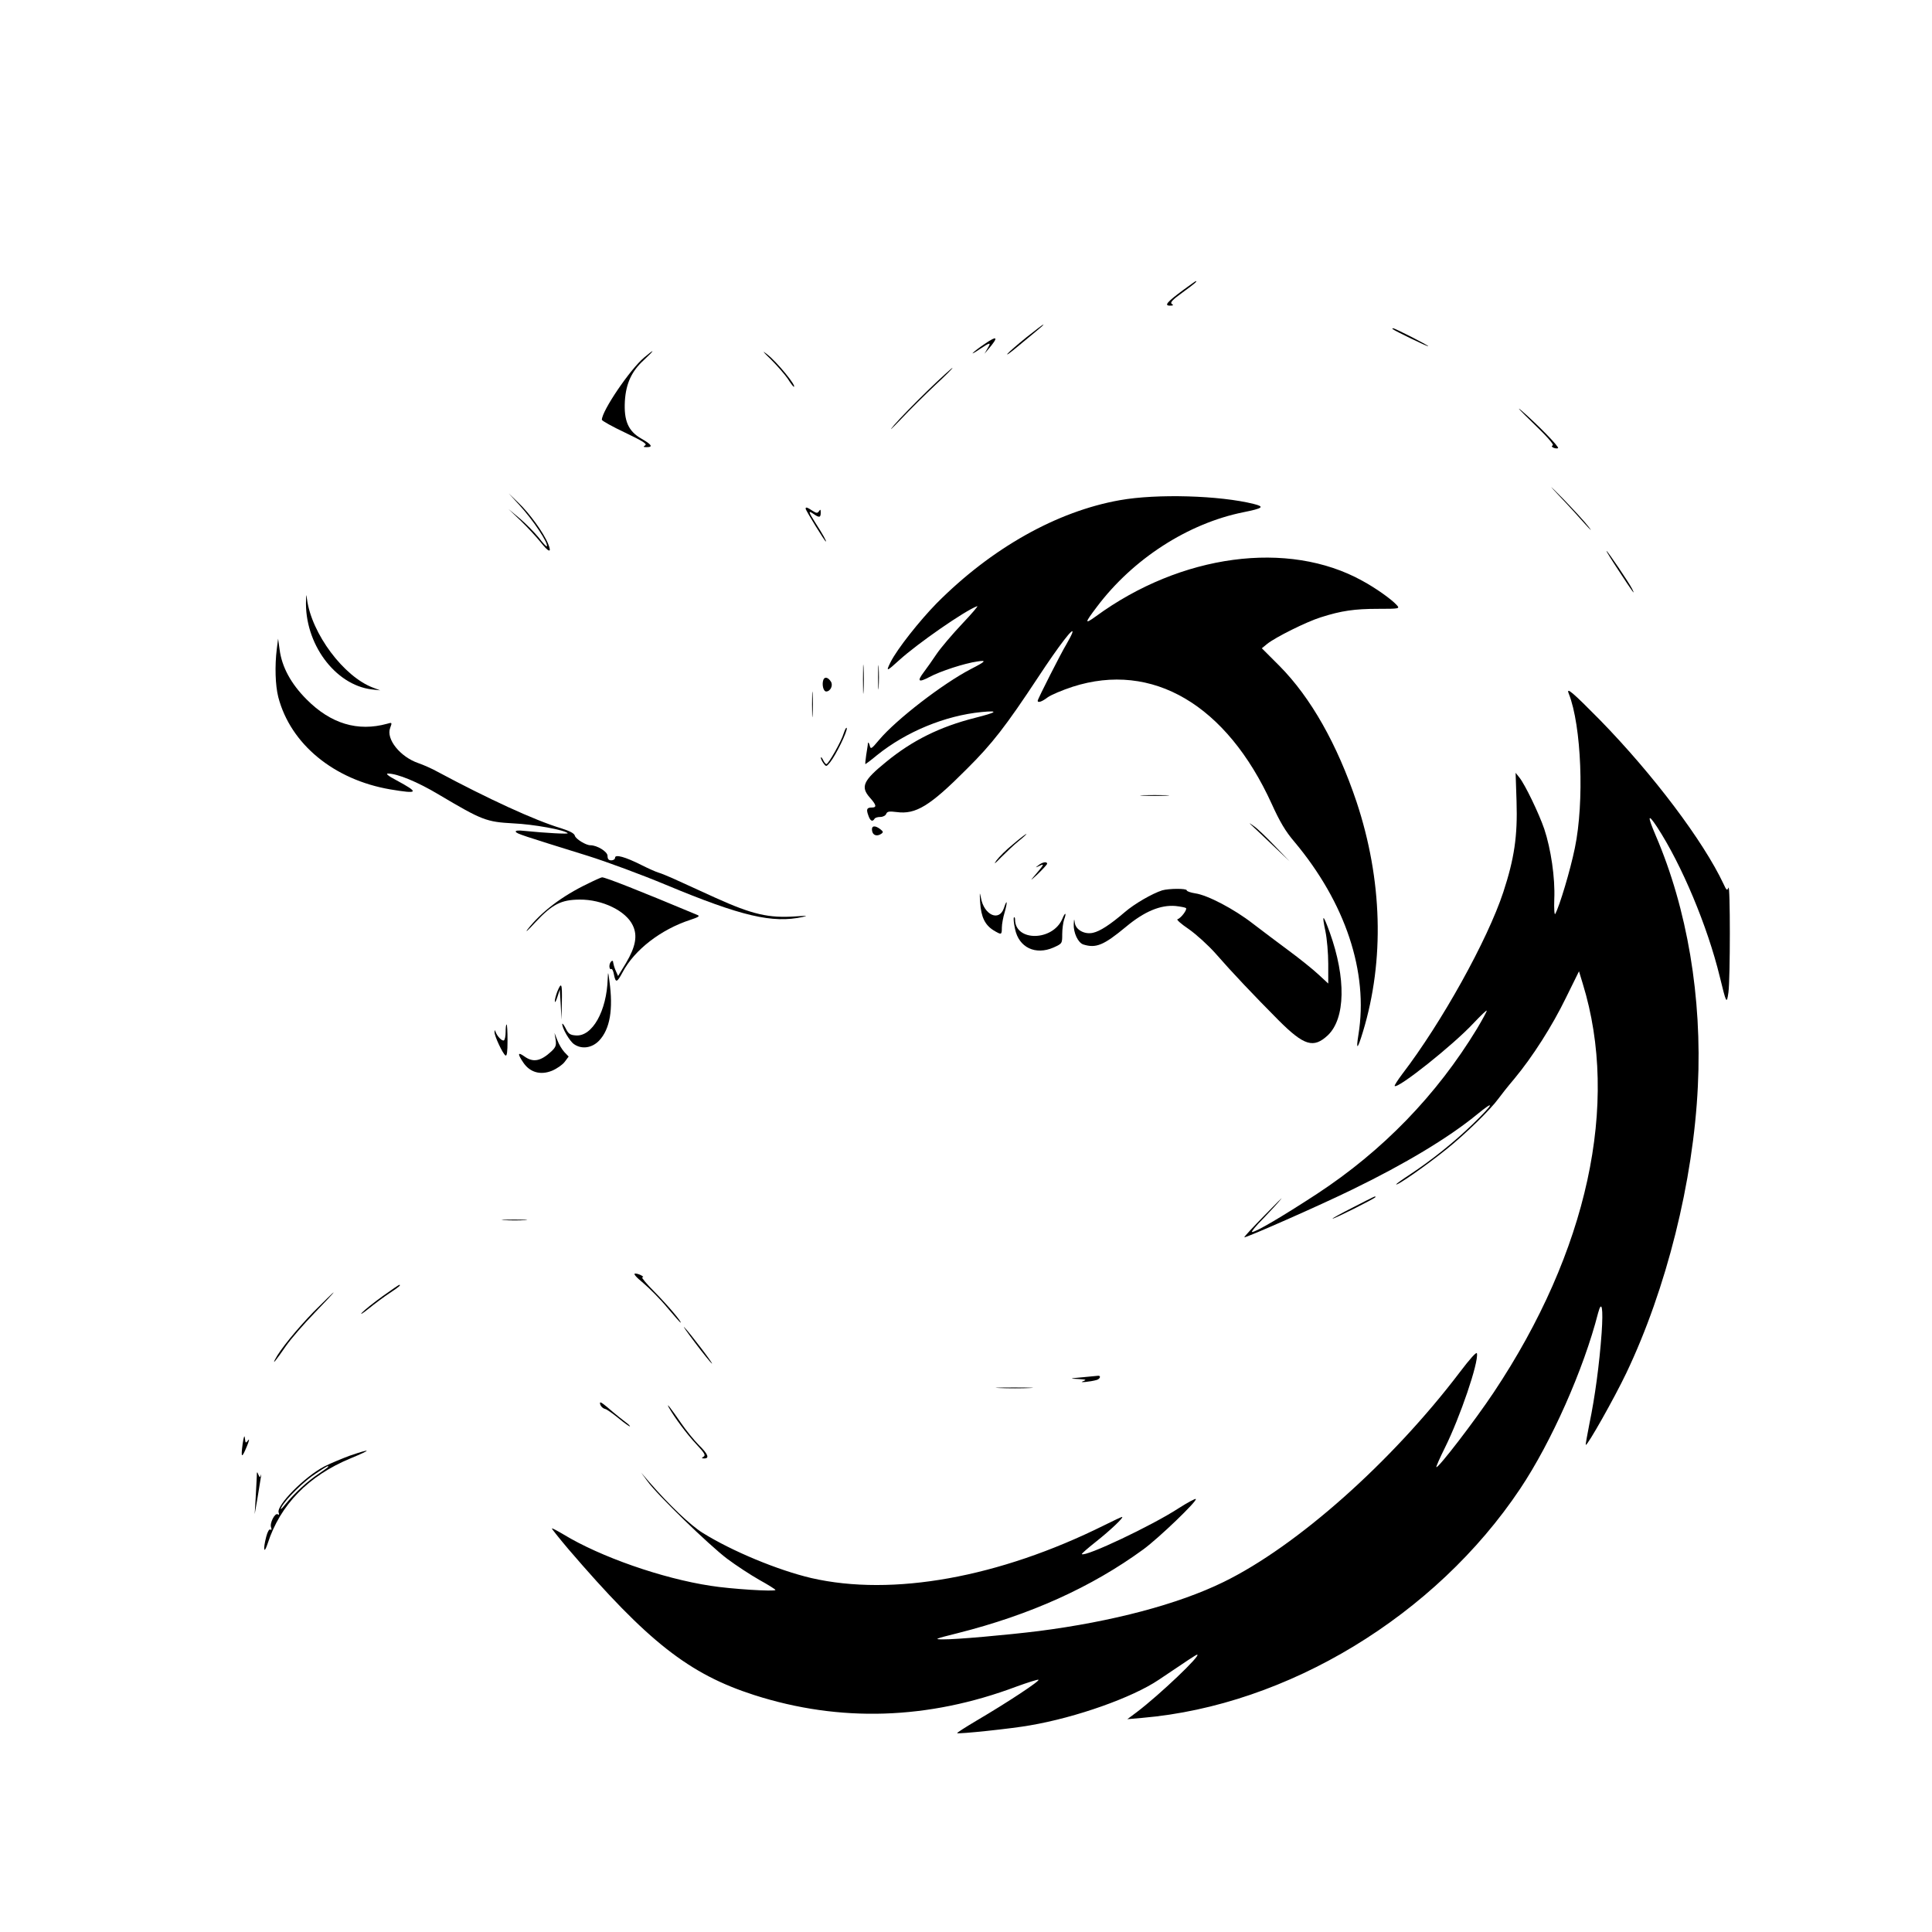
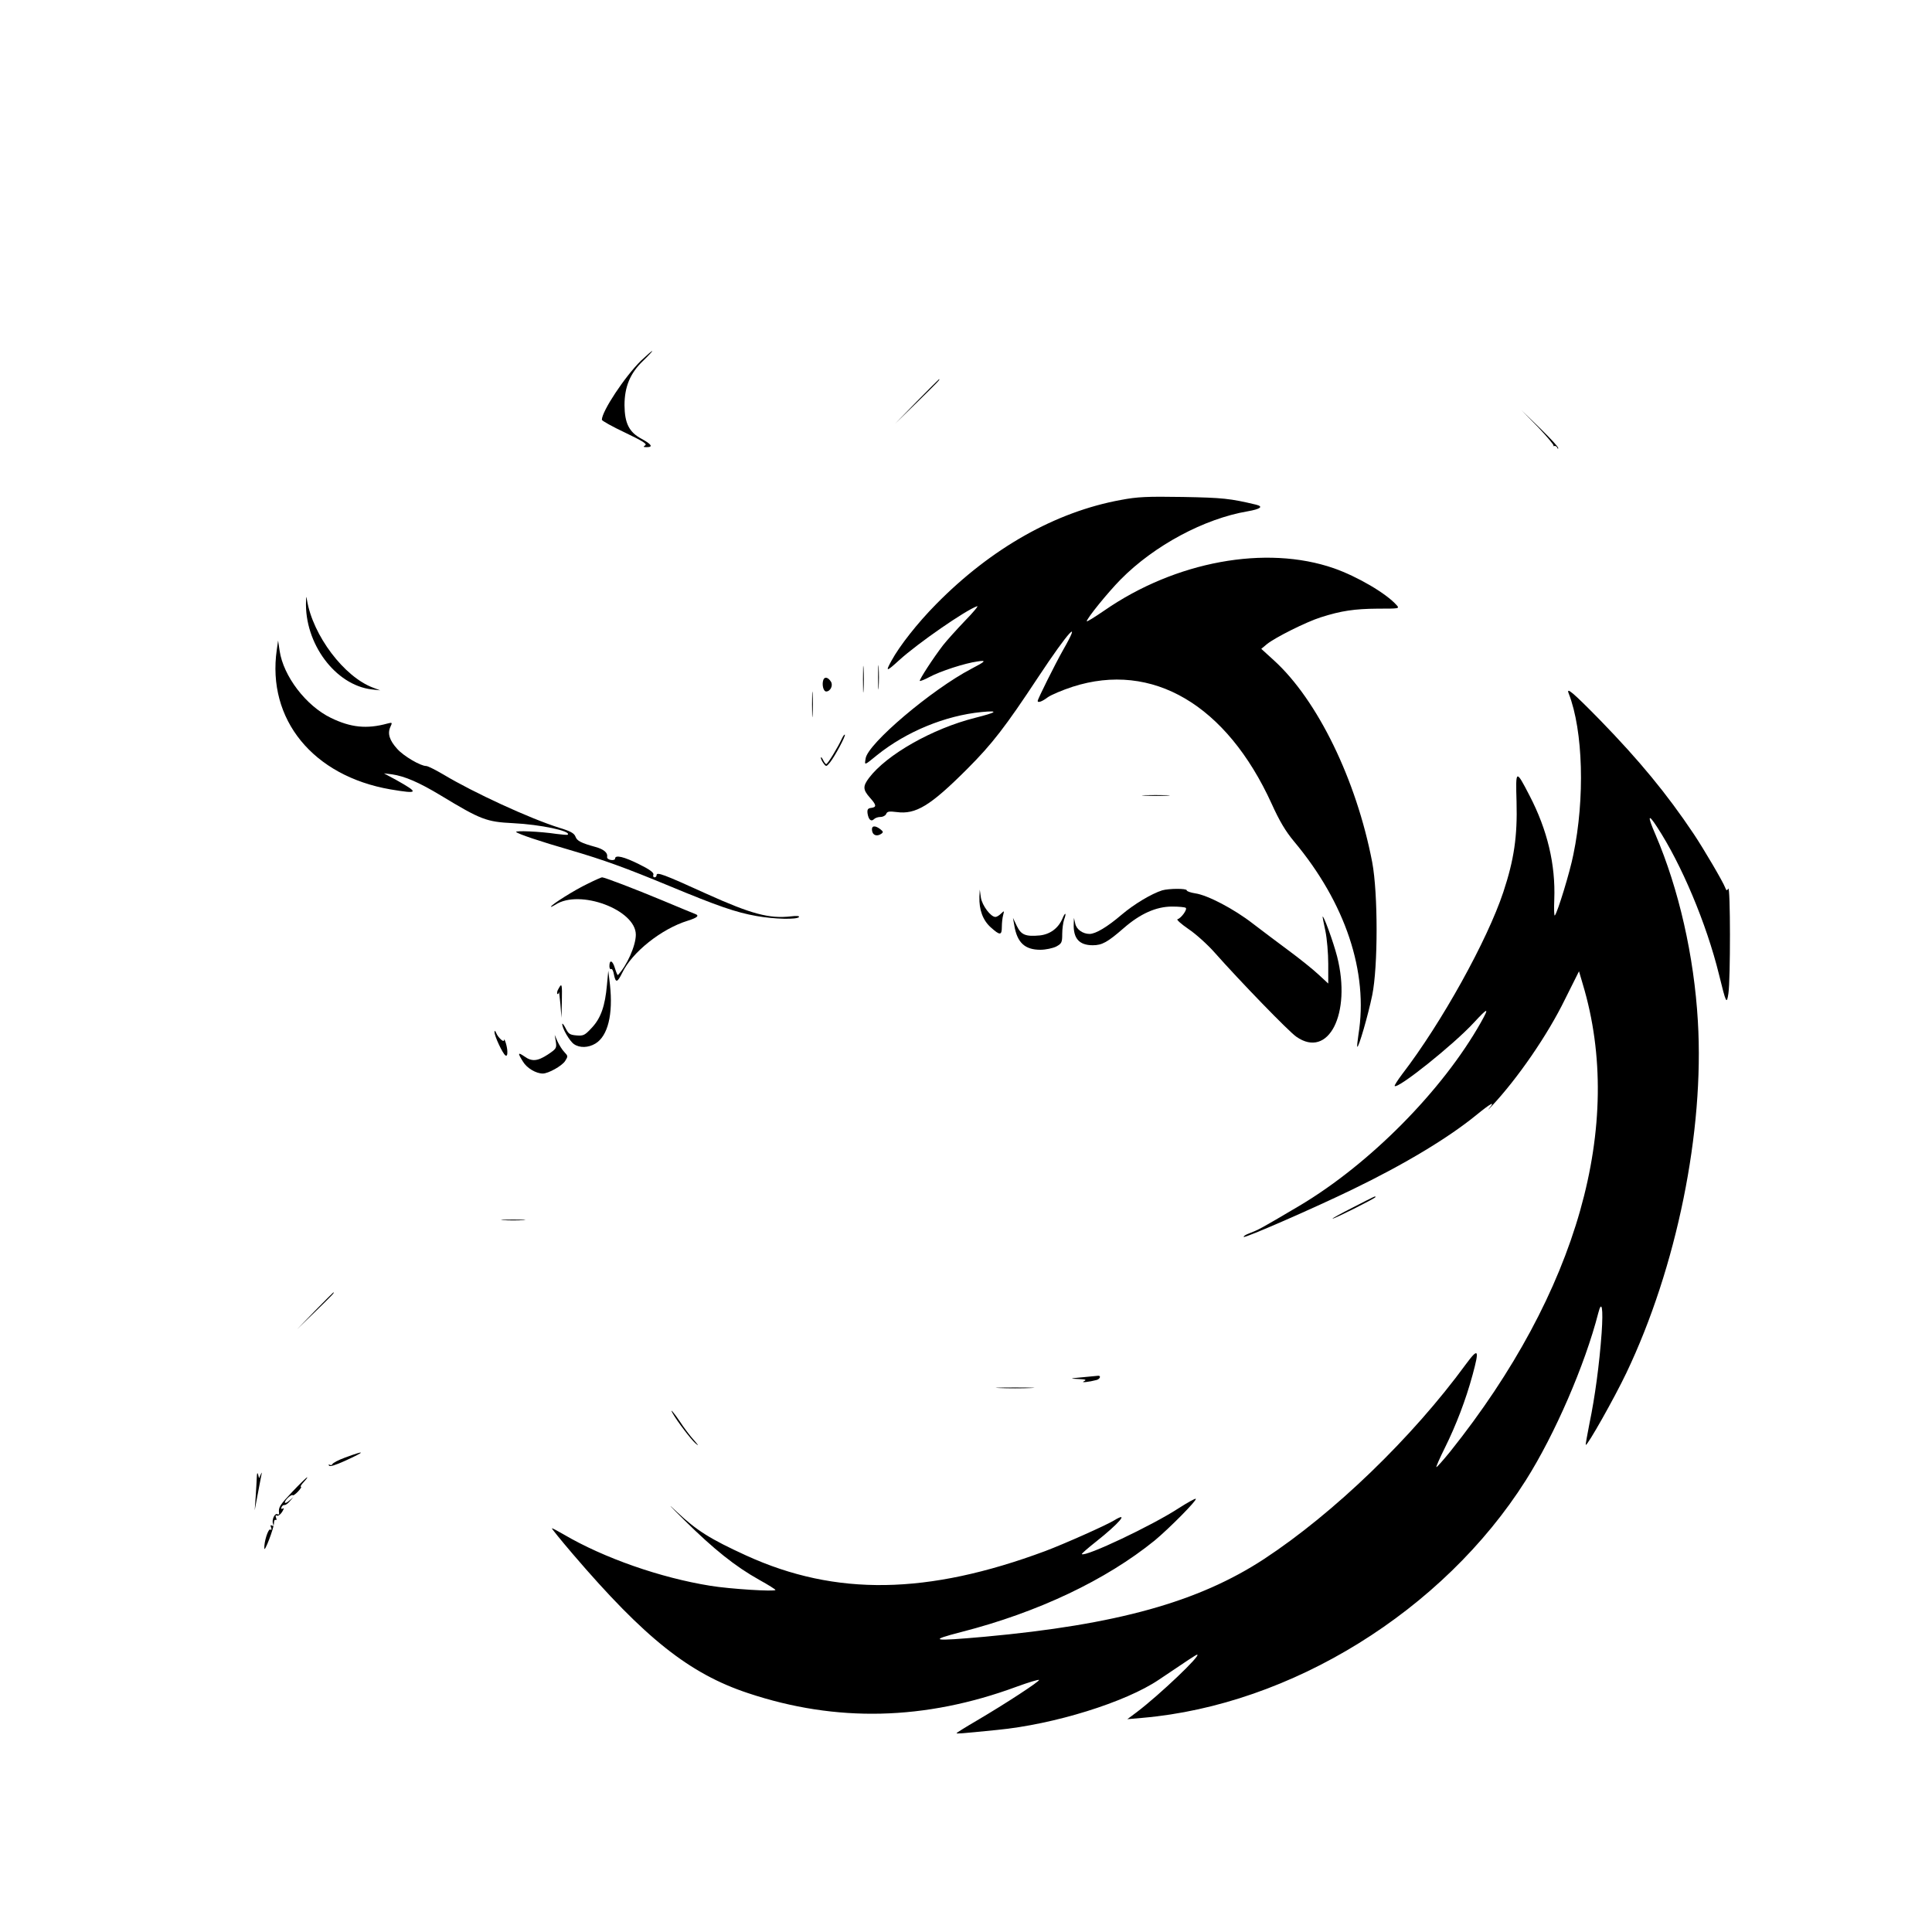
<svg xmlns="http://www.w3.org/2000/svg" version="1.0" width="1024pt" height="1024pt" viewBox="0 0 1024 1024" preserveAspectRatio="xMidYMid meet">
  <g transform="translate(0,1024) scale(0.1,-0.1)" fill="#000000" stroke="none">
-     <path d="M6270 8702 c-85 -63 -101 -82 -69 -82 18 0 20 3 10 9 -11 7 3 22 57 61 63 46 80 60 70 60 -2 0 -32 -22 -68 -48z" />
-     <path d="M5440 8452 c-47 -38 -92 -77 -100 -87 -8 -11 14 5 50 35 36 30 83 69 105 87 22 18 38 32 35 33 -3 0 -43 -31 -90 -68z" />
-     <path d="M7381 8496 c10 -9 189 -96 189 -91 0 5 -176 95 -186 95 -4 0 -5 -2 -3 -4z" />
-     <path d="M5216 8415 c-27 -18 -54 -39 -60 -46 -6 -6 10 2 36 20 57 38 63 39 42 4 l-16 -28 21 25 c56 66 48 74 -23 25z" />
-     <path d="M4086 8335 c33 -33 73 -79 89 -102 15 -24 30 -43 32 -43 19 0 -90 133 -141 172 -29 23 -24 15 20 -27z" />
-     <path d="M3414 8345 c-75 -63 -224 -283 -224 -330 0 -5 55 -36 123 -68 92 -44 118 -60 107 -67 -12 -8 -11 -10 8 -10 35 0 26 14 -30 46 -68 39 -92 94 -86 199 6 93 36 158 101 217 60 56 60 63 1 13z" />
-     <path d="M4917 8170 c-69 -67 -149 -149 -178 -183 -31 -37 -18 -25 35 30 48 51 131 133 184 183 53 49 94 90 90 90 -3 0 -63 -54 -131 -120z" />
-     <path d="M8123 8000 c74 -71 114 -116 107 -120 -8 -5 -6 -9 6 -14 9 -3 19 -4 22 -1 7 7 -112 128 -193 198 -33 28 -7 0 58 -63z" />
-     <path d="M8265 7611 c45 -47 105 -113 134 -146 34 -38 42 -44 20 -16 -18 24 -78 89 -133 146 -78 79 -83 82 -21 16z" />
-     <path d="M2751 7565 c74 -80 159 -208 147 -221 -2 -2 -22 19 -43 47 -22 27 -67 73 -100 101 l-60 50 66 -63 c36 -35 82 -85 103 -111 46 -58 62 -61 41 -10 -24 59 -99 162 -157 217 l-52 50 55 -60z" />
-     <path d="M5936 7589 c-334 -59 -681 -254 -972 -547 -91 -93 -208 -241 -243 -310 -27 -54 -23 -53 45 9 98 89 349 263 413 286 9 4 -27 -38 -79 -93 -52 -55 -113 -127 -135 -159 -22 -33 -53 -77 -69 -98 -37 -49 -28 -56 31 -25 55 30 187 73 253 82 51 8 46 1 -34 -40 -150 -78 -396 -268 -486 -375 -43 -51 -45 -52 -51 -28 -4 13 -8 17 -9 9 0 -8 -5 -36 -9 -62 -4 -27 -6 -48 -4 -48 1 0 30 21 62 48 156 125 361 209 553 228 95 9 84 -1 -35 -31 -185 -47 -331 -119 -470 -233 -122 -99 -137 -132 -87 -189 35 -39 38 -53 12 -53 -27 0 -32 -8 -20 -41 10 -30 22 -37 33 -19 3 6 17 10 31 10 14 0 27 7 31 16 5 13 15 15 55 10 102 -14 177 32 373 229 134 133 206 226 377 485 111 169 195 278 181 235 -4 -11 -18 -38 -31 -60 -26 -42 -152 -290 -152 -299 0 -13 23 -5 53 18 18 13 77 38 132 56 423 136 816 -96 1055 -620 43 -95 73 -146 120 -201 271 -323 394 -692 340 -1023 -14 -86 -5 -80 24 16 115 379 103 805 -34 1218 -103 306 -242 552 -408 720 l-94 94 28 23 c43 35 210 118 284 141 109 35 180 45 303 45 116 0 117 1 100 20 -28 31 -111 90 -183 129 -392 217 -961 141 -1412 -189 -61 -44 -60 -36 6 51 191 254 483 442 776 501 104 21 115 29 55 44 -180 45 -513 55 -709 20z" />
-     <path d="M4270 7544 c0 -9 102 -174 107 -174 5 0 -14 35 -54 97 -39 61 -41 70 -11 49 30 -21 38 -20 38 7 0 17 -2 19 -9 8 -8 -12 -13 -12 -35 2 -27 18 -36 21 -36 11z" />
-     <path d="M8581 7213 c74 -113 90 -135 69 -93 -18 35 -130 200 -135 200 -3 0 27 -48 66 -107z" />
-     <path d="M1622 7060 c-9 -230 153 -450 348 -474 l45 -5 -37 14 c-156 58 -327 287 -351 470 -4 28 -4 28 -5 -5z" />
-     <path d="M1467 6800 c-11 -90 -8 -192 8 -255 65 -249 295 -438 594 -489 150 -25 155 -18 31 49 -42 22 -57 35 -44 35 50 0 157 -44 269 -111 231 -137 252 -145 395 -153 110 -5 272 -35 289 -52 6 -6 -119 1 -228 12 -35 4 -51 2 -47 -5 6 -10 30 -18 381 -127 99 -31 286 -100 415 -154 401 -167 565 -205 725 -170 30 7 21 7 -37 3 -144 -10 -230 10 -427 99 -97 44 -198 90 -226 103 -27 12 -61 26 -75 30 -14 4 -54 22 -90 40 -87 44 -140 58 -140 39 0 -8 -9 -14 -20 -14 -14 0 -20 7 -20 24 0 22 -55 56 -91 56 -24 0 -77 33 -82 50 -3 13 -26 25 -73 40 -140 42 -389 157 -654 299 -30 17 -76 37 -102 46 -97 33 -173 128 -150 187 11 29 10 30 -16 22 -156 -43 -299 0 -427 129 -83 83 -131 172 -143 264 l-8 58 -7 -55z" />
-     <path d="M4574 6640 c0 -69 1 -97 3 -62 2 34 2 90 0 125 -2 34 -3 6 -3 -63z" />
+     <path d="M3397 8328 c-86 -85 -207 -268 -207 -313 0 -5 55 -36 123 -68 92 -44 118 -60 107 -67 -12 -8 -11 -10 8 -10 35 0 26 15 -29 45 -65 35 -88 82 -89 177 0 98 30 170 98 235 30 29 52 53 49 53 -3 0 -30 -24 -60 -52z" />
+     <path d="M4860 8113 l-115 -118 118 115 c109 107 122 120 114 120 -1 0 -54 -53 -117 -117z" />
+     <path d="M8154 7974 c48 -51 84 -94 80 -96 -5 -3 -4 -3 3 -2 6 2 14 -2 17 -9 2 -7 5 -7 5 -2 1 6 -43 53 -96 105 l-98 95 89 -91z" />
+     <path d="M5940 7590 c-345 -63 -686 -255 -979 -553 -97 -98 -193 -220 -236 -299 -33 -60 -28 -60 41 3 99 90 352 265 413 286 9 3 -20 -32 -65 -78 -44 -46 -96 -104 -115 -128 -54 -70 -128 -185 -124 -190 3 -2 26 7 52 21 55 30 187 73 253 82 51 8 45 1 -32 -39 -210 -110 -549 -397 -560 -475 -6 -38 -9 -39 61 18 156 125 361 209 553 228 95 9 84 -1 -35 -31 -225 -57 -467 -194 -561 -318 -33 -44 -33 -62 4 -104 36 -40 37 -51 8 -55 -18 -2 -22 -8 -20 -28 5 -34 19 -47 34 -32 7 7 22 12 35 12 13 0 26 7 30 16 5 13 15 15 55 10 102 -14 179 33 374 228 133 133 203 224 376 486 162 245 236 325 131 142 -40 -71 -133 -257 -133 -267 0 -12 24 -3 53 19 18 13 77 38 132 56 423 136 816 -96 1055 -620 42 -93 74 -146 118 -199 273 -326 396 -694 342 -1025 -5 -33 -8 -62 -6 -64 7 -6 57 166 79 273 31 151 31 540 0 705 -84 437 -290 860 -521 1070 l-67 61 30 25 c43 35 209 118 285 142 109 35 180 45 302 46 115 0 117 0 100 19 -55 62 -207 151 -332 195 -360 125 -840 37 -1217 -224 -51 -35 -93 -61 -93 -57 0 15 112 153 180 222 178 180 443 322 673 361 68 12 85 25 45 35 -138 33 -177 37 -388 41 -190 3 -241 1 -330 -16z" />
+     <path d="M1622 7055 c-9 -225 155 -446 348 -469 l45 -5 -37 14 c-154 57 -320 277 -351 465 -4 22 -4 22 -5 -5z" />
+     <path d="M1467 6796 c-53 -369 192 -669 603 -740 149 -25 153 -19 30 50 l-65 35 42 -5 c68 -10 143 -42 259 -112 213 -129 242 -140 384 -147 144 -7 309 -42 289 -61 -2 -2 -29 0 -59 4 -86 13 -223 19 -214 10 12 -11 128 -50 284 -95 181 -53 294 -94 528 -191 255 -106 353 -140 461 -159 95 -17 217 -20 226 -5 3 5 -13 7 -43 3 -114 -13 -209 12 -446 119 -231 105 -266 118 -266 99 0 -6 -5 -11 -11 -11 -6 0 -9 6 -6 14 4 10 -18 27 -75 55 -80 40 -128 52 -128 30 0 -6 -10 -9 -22 -7 -13 2 -22 9 -20 17 4 21 -18 40 -62 52 -76 21 -98 32 -106 55 -7 18 -27 29 -87 47 -158 50 -453 186 -613 282 -41 24 -82 45 -91 45 -30 0 -119 52 -153 90 -42 46 -53 82 -37 117 11 24 11 25 -16 18 -109 -30 -194 -21 -299 30 -132 64 -252 221 -272 356 l-8 54 -7 -49z" />
+     <path d="M4574 6640 c0 -63 1 -89 3 -57 2 31 2 83 0 115 -2 31 -3 5 -3 -58z" />
    <path d="M4654 6650 c0 -58 1 -81 3 -52 2 28 2 76 0 105 -2 28 -3 5 -3 -53z" />
    <path d="M4364 6637 c-9 -25 0 -62 15 -62 22 0 38 32 25 52 -14 23 -33 28 -40 10z" />
    <path d="M4304 6505 c0 -60 1 -84 3 -52 2 32 2 81 0 110 -2 29 -3 3 -3 -58z" />
-     <path d="M8315 6563 c67 -169 83 -573 32 -818 -24 -117 -81 -308 -104 -349 -4 -8 -7 25 -5 79 5 112 -18 266 -53 371 -28 82 -102 236 -132 273 l-20 25 5 -151 c6 -185 -12 -304 -70 -481 -84 -255 -327 -692 -536 -965 -24 -32 -42 -60 -40 -63 17 -16 309 216 418 333 39 41 70 71 70 66 0 -5 -24 -49 -52 -96 -214 -352 -499 -646 -848 -875 -184 -120 -323 -202 -344 -202 -6 0 21 33 60 72 38 40 81 86 94 103 14 16 -25 -22 -86 -85 -62 -63 -111 -116 -109 -118 5 -5 405 171 574 254 278 135 509 274 658 396 100 82 92 60 -19 -48 -99 -96 -217 -191 -335 -269 -40 -26 -73 -50 -73 -52 0 -12 159 99 267 186 101 81 234 211 275 268 13 18 50 65 84 105 98 118 201 280 274 430 l69 140 20 -66 c196 -636 26 -1419 -472 -2166 -102 -153 -296 -405 -304 -396 -2 2 18 48 45 102 80 161 180 453 170 501 -2 10 -37 -29 -90 -99 -362 -477 -864 -923 -1253 -1113 -241 -118 -590 -210 -980 -260 -169 -21 -440 -45 -505 -44 -52 0 -48 2 76 33 385 97 710 244 984 444 82 60 288 258 278 267 -3 3 -44 -19 -91 -49 -141 -92 -496 -260 -513 -243 -2 2 31 31 74 65 76 60 152 132 139 132 -3 0 -46 -20 -94 -44 -557 -277 -1122 -379 -1553 -280 -178 42 -419 142 -575 239 -65 40 -179 149 -284 270 l-43 50 33 -45 c51 -72 327 -339 422 -411 48 -36 126 -87 172 -113 47 -26 85 -50 85 -53 0 -10 -239 5 -344 22 -257 39 -585 154 -779 272 -32 19 -60 34 -62 32 -1 -2 38 -51 87 -109 422 -492 640 -663 985 -774 455 -146 923 -131 1391 45 58 21 111 38 116 36 12 -4 -162 -119 -327 -216 -59 -35 -106 -65 -104 -67 5 -6 291 24 385 41 247 42 545 148 684 242 157 106 198 133 203 133 25 0 -199 -213 -319 -304 l-51 -38 80 7 c769 66 1553 542 2002 1214 166 248 337 634 413 931 20 75 28 26 19 -105 -12 -167 -36 -343 -64 -477 -12 -62 -22 -115 -20 -116 7 -8 151 247 215 381 212 445 355 1015 379 1520 23 469 -56 940 -224 1330 -44 103 -42 119 7 45 131 -200 268 -527 333 -794 35 -144 37 -148 46 -84 10 74 10 580 0 555 -7 -17 -10 -15 -26 20 -107 227 -371 578 -654 868 -147 149 -182 179 -166 140z" />
-     <path d="M4472 6354 c-12 -42 -81 -164 -92 -164 -4 0 -12 10 -18 23 -6 12 -11 17 -11 11 -1 -5 6 -19 14 -30 14 -19 15 -18 35 6 30 37 93 166 88 181 -2 6 -9 -6 -16 -27z" />
-     <path d="M6058 6023 c34 -2 90 -2 125 0 34 2 6 3 -63 3 -69 0 -97 -1 -62 -3z" />
-     <path d="M6625 5874 c6 -5 55 -52 110 -104 l100 -95 -80 83 c-44 46 -93 93 -110 104 -16 12 -25 17 -20 12z" />
+     <path d="M8315 6563 c76 -196 86 -555 24 -853 -18 -92 -84 -307 -98 -322 -4 -5 -5 34 -3 85 7 184 -36 367 -131 550 -73 141 -74 140 -69 -32 5 -184 -13 -307 -70 -479 -85 -256 -327 -693 -536 -965 -24 -32 -42 -60 -40 -63 17 -17 312 219 419 335 77 83 84 84 38 2 -203 -360 -588 -750 -962 -972 -215 -127 -212 -125 -273 -149 -15 -6 -24 -13 -22 -16 7 -7 375 154 577 252 277 134 509 274 657 395 76 62 101 75 68 36 -10 -13 -5 -9 11 9 139 148 298 379 390 568 l74 148 20 -68 c224 -745 -28 -1633 -702 -2477 -39 -48 -72 -85 -74 -83 -2 2 18 48 45 102 59 119 111 254 147 387 37 136 31 146 -35 57 -285 -390 -700 -790 -1070 -1033 -348 -228 -781 -348 -1480 -412 -281 -25 -303 -21 -125 25 406 104 766 275 1025 485 76 63 225 213 218 221 -3 3 -44 -20 -91 -50 -141 -92 -496 -260 -513 -243 -2 2 31 31 74 65 123 97 181 165 96 113 -43 -26 -263 -124 -364 -162 -624 -232 -1110 -240 -1584 -24 -192 88 -263 132 -371 234 -55 52 -36 31 42 -46 156 -154 269 -245 398 -317 47 -26 85 -50 85 -53 0 -10 -242 5 -345 22 -263 42 -564 147 -777 272 -31 18 -59 33 -63 33 -3 0 47 -62 112 -138 381 -445 617 -633 928 -736 467 -156 938 -145 1423 34 63 23 116 39 119 36 6 -6 -176 -125 -329 -215 -60 -35 -108 -65 -108 -67 0 -4 16 -3 215 17 302 29 681 147 857 266 157 106 198 133 203 133 25 0 -199 -213 -319 -304 l-51 -38 80 7 c787 68 1594 567 2032 1259 154 243 314 613 384 886 19 75 27 25 18 -105 -12 -167 -36 -343 -64 -477 -12 -62 -22 -115 -20 -116 7 -8 151 247 215 381 267 560 414 1281 379 1865 -20 344 -101 700 -224 987 -44 101 -41 117 7 43 130 -198 263 -514 329 -783 38 -155 41 -160 50 -100 11 75 11 573 -1 555 -7 -12 -10 -11 -16 5 -12 32 -113 204 -167 285 -144 215 -289 390 -496 603 -147 150 -182 179 -166 140z" />
+     <path d="M4461 6323 c-19 -42 -74 -133 -82 -133 -3 0 -11 10 -17 23 -6 12 -11 17 -11 11 -1 -5 6 -19 14 -30 14 -19 15 -18 35 6 26 33 83 140 78 146 -3 2 -10 -8 -17 -23z" />
+     <path d="M6068 6023 c34 -2 88 -2 120 0 31 2 3 3 -63 3 -66 0 -92 -1 -57 -3z" />
    <path d="M4622 5838 c3 -25 25 -33 48 -18 13 9 12 12 -4 25 -29 22 -48 19 -44 -7z" />
-     <path d="M5370 5766 c-36 -29 -76 -69 -89 -87 -16 -24 -9 -18 25 17 27 27 69 67 94 87 25 20 43 37 40 37 -3 0 -35 -24 -70 -54z" />
-     <path d="M5504 5654 c-18 -14 -18 -14 6 -3 29 14 24 7 -34 -61 -18 -20 -9 -14 22 15 28 27 52 53 52 57 0 13 -25 9 -46 -8z" />
-     <path d="M3115 5556 c-136 -65 -246 -149 -318 -241 -17 -22 2 -6 41 37 90 96 136 119 234 120 121 1 246 -60 282 -137 26 -54 15 -113 -36 -199 l-42 -69 -13 29 c-7 16 -12 35 -13 42 0 21 -20 3 -20 -19 0 -11 4 -18 9 -15 5 3 12 -10 15 -29 9 -46 16 -44 46 12 63 119 203 227 360 278 45 15 51 20 35 26 -308 129 -486 199 -504 199 -4 0 -38 -15 -76 -34z" />
-     <path d="M6160 5521 c-53 -17 -147 -71 -199 -116 -77 -66 -131 -101 -168 -109 -44 -10 -90 15 -96 51 -4 26 -4 26 -6 -5 -2 -46 23 -99 51 -108 67 -21 108 -4 225 93 98 82 184 118 264 111 27 -3 52 -8 55 -11 8 -8 -28 -55 -45 -59 -7 -2 19 -25 59 -52 40 -28 103 -85 143 -130 88 -101 201 -220 333 -353 136 -136 186 -151 262 -80 93 89 97 302 10 545 -36 99 -43 101 -23 6 8 -38 15 -116 15 -173 l0 -104 -53 49 c-29 27 -100 84 -157 126 -58 43 -143 107 -190 143 -99 77 -240 151 -305 160 -25 4 -45 11 -45 16 0 11 -95 10 -130 0z" />
-     <path d="M5195 5457 c5 -77 25 -119 71 -148 42 -25 44 -25 44 14 0 19 7 56 15 82 16 56 13 74 -4 22 -25 -74 -106 -37 -122 55 -7 34 -7 29 -4 -25z" />
-     <path d="M5631 5371 c-50 -120 -251 -123 -251 -4 0 9 -3 14 -6 10 -3 -3 -1 -30 6 -61 20 -98 108 -140 204 -98 46 21 46 21 46 71 0 27 5 62 10 77 14 37 6 42 -9 5z" />
-     <path d="M3221 5053 c-5 -172 -82 -308 -169 -301 -31 2 -40 9 -54 38 -10 19 -18 29 -18 22 0 -23 39 -90 62 -106 41 -29 96 -21 134 19 57 61 75 165 54 315 -7 53 -7 53 -9 13z" />
-     <path d="M2954 4985 c-7 -19 -14 -42 -13 -52 0 -10 6 0 13 22 l13 40 5 -80 4 -80 2 93 c2 100 -2 110 -24 57z" />
-     <path d="M2680 4771 c0 -22 -4 -42 -9 -45 -9 -6 -35 20 -44 44 -5 13 -5 13 -6 0 -1 -20 44 -116 58 -124 8 -5 11 19 11 78 0 47 -2 86 -5 86 -3 0 -5 -18 -5 -39z" />
-     <path d="M2945 4729 c4 -29 1 -39 -22 -61 -57 -53 -97 -61 -144 -27 -35 25 -37 14 -6 -32 35 -53 92 -69 153 -44 26 11 56 32 67 47 l21 28 -23 24 c-12 13 -29 41 -37 63 l-15 38 6 -36z" />
+     <path d="M3115 5556 c-68 -32 -195 -112 -195 -122 0 -2 11 3 24 11 128 84 426 -27 426 -159 0 -59 -48 -165 -95 -214 -2 -2 -9 14 -16 37 -12 41 -29 47 -29 10 0 -11 4 -18 9 -15 5 3 12 -10 15 -29 9 -46 18 -44 44 9 52 109 208 233 347 276 51 16 64 27 39 36 -10 4 -89 36 -174 72 -149 62 -306 122 -319 122 -4 0 -38 -15 -76 -34z" />
+     <path d="M6160 5521 c-57 -18 -149 -73 -215 -129 -76 -65 -138 -102 -170 -102 -36 0 -70 24 -76 55 l-7 30 -1 -31 c-3 -78 29 -114 101 -114 49 0 78 16 163 90 88 77 173 115 257 115 36 0 69 -3 73 -7 9 -9 -26 -56 -44 -60 -7 -2 19 -25 58 -52 39 -26 102 -83 139 -125 131 -148 393 -419 433 -446 170 -119 293 122 216 425 -20 78 -75 229 -77 210 0 -3 7 -37 15 -75 8 -39 15 -117 15 -174 l0 -104 -53 49 c-29 27 -100 84 -157 126 -58 43 -143 107 -190 143 -99 77 -240 151 -305 160 -25 4 -45 11 -45 16 0 11 -95 10 -130 0z" />
+     <path d="M5191 5487 c-2 -69 18 -124 60 -162 49 -44 59 -44 59 3 0 20 3 48 7 62 6 24 6 24 -11 8 -10 -10 -23 -18 -30 -18 -25 0 -70 60 -77 102 l-6 43 -2 -38z" />
+     <path d="M5631 5371 c-22 -51 -65 -83 -120 -89 -76 -7 -99 3 -122 51 l-20 42 7 -40 c15 -91 56 -129 138 -129 28 0 65 8 84 17 29 16 32 21 32 67 0 27 5 61 10 76 14 37 6 42 -9 5z" />
+     <path d="M3217 5020 c-10 -112 -32 -175 -79 -226 -38 -41 -45 -45 -82 -42 -36 3 -43 8 -58 38 -10 19 -18 29 -18 22 0 -23 39 -90 62 -106 30 -21 76 -20 114 3 66 40 94 155 77 311 l-9 75 -7 -75z" />
+     <path d="M2960 4999 c-7 -11 -9 -23 -6 -27 3 -3 7 1 8 9 1 8 4 -20 8 -61 l6 -75 2 88 c2 92 0 100 -18 66z" />
+     <path d="M2621 4770 c-1 -20 44 -116 58 -124 7 -5 11 3 10 21 0 26 -17 78 -18 59 -1 -13 -32 16 -41 39 -6 13 -9 15 -9 5z" />
+     <path d="M2946 4719 c5 -34 3 -38 -42 -68 -55 -36 -85 -39 -125 -10 -35 24 -36 18 -7 -28 20 -34 69 -63 105 -63 29 0 101 40 118 66 16 25 16 27 -4 48 -11 11 -27 37 -36 56 l-15 35 6 -36z" />
    <path d="M7170 3840 c-63 -32 -112 -59 -107 -59 10 -1 227 108 227 114 0 7 7 10 -120 -55z" />
-     <path d="M2673 3773 c32 -2 81 -2 110 0 29 2 3 3 -58 3 -60 0 -84 -1 -52 -3z" />
-     <path d="M3409 3440 c33 -28 91 -86 127 -130 37 -44 69 -80 71 -80 10 0 -67 91 -138 163 -42 42 -71 77 -65 77 18 0 -18 20 -37 20 -12 0 3 -18 42 -50z" />
-     <path d="M2028 3370 c-47 -34 -96 -73 -109 -87 -13 -14 3 -5 35 21 32 26 83 64 112 83 49 32 61 43 50 43 -2 0 -42 -27 -88 -60z" />
-     <path d="M1663 3288 c-91 -94 -179 -202 -205 -253 -16 -31 4 -7 57 70 27 39 96 118 154 178 57 59 102 107 99 107 -2 0 -49 -46 -105 -102z" />
-     <path d="M3685 3122 c42 -56 82 -105 88 -109 13 -8 -117 163 -146 192 -11 11 15 -26 58 -83z" />
-     <path d="M5735 2940 c-67 -6 -68 -7 -20 -9 43 -3 46 -4 25 -12 -27 -9 38 -3 73 7 19 6 24 25 5 22 -7 -1 -44 -4 -83 -8z" />
-     <path d="M5298 2883 c46 -2 118 -2 160 0 42 1 5 3 -83 3 -88 0 -123 -2 -77 -3z" />
-     <path d="M3180 2804 c0 -14 14 -29 28 -32 7 -1 37 -22 68 -47 30 -25 58 -45 62 -45 4 0 -6 11 -23 23 -16 12 -46 36 -65 52 -54 47 -70 58 -70 49z" />
-     <path d="M3545 2780 c29 -52 97 -143 144 -193 44 -47 52 -60 41 -67 -13 -8 -12 -10 3 -10 29 0 19 24 -28 70 -25 25 -69 79 -97 120 -50 73 -80 112 -63 80z" />
-     <path d="M1286 2587 c-10 -76 -5 -79 22 -14 12 28 15 44 8 34 -14 -18 -15 -17 -18 10 -2 19 -6 10 -12 -30z" />
-     <path d="M1855 2525 c-38 -14 -99 -39 -135 -57 -104 -53 -257 -208 -243 -245 4 -11 2 -14 -5 -9 -15 9 -44 -48 -35 -70 4 -11 2 -15 -4 -11 -6 4 -15 -11 -22 -38 -18 -70 -12 -96 8 -35 66 204 216 358 438 450 116 48 115 55 -2 15z m-115 -59 c0 -2 -24 -19 -52 -38 -59 -39 -127 -102 -177 -163 -19 -24 -27 -30 -20 -15 21 42 121 141 184 181 61 40 65 42 65 35z" />
-     <path d="M1361 2415 c-1 -16 -3 -68 -6 -115 l-5 -85 14 80 c22 133 23 141 18 125 -4 -12 -6 -11 -13 5 -6 17 -8 15 -8 -10z" />
+     <path d="M2668 3773 c28 -2 76 -2 105 0 28 2 5 3 -53 3 -58 0 -81 -1 -52 -3z" />
+     <path d="M1670 3293 l-95 -98 98 95 c90 88 102 100 94 100 -1 0 -45 -44 -97 -97z" />
+     <path d="M5735 2940 c-66 -6 -67 -7 -20 -9 40 -2 46 -4 30 -12 -20 -9 27 -4 68 7 19 6 24 25 5 22 -7 -1 -44 -4 -83 -8z" />
+     <path d="M5298 2883 c45 -2 119 -2 165 0 45 1 8 3 -83 3 -91 0 -128 -2 -82 -3z" />
+     <path d="M3566 2748 c23 -41 96 -137 120 -158 20 -17 17 -12 -8 17 -21 23 -54 67 -74 98 -32 48 -58 77 -38 43z" />
+     <path d="M1830 2515 c-36 -13 -66 -29 -68 -35 -2 -5 -9 -7 -14 -4 -6 4 -8 2 -4 -4 4 -7 33 2 84 25 112 51 113 59 2 18z" />
+     <path d="M1361 2410 c-1 -19 -3 -66 -6 -105 l-5 -70 14 75 c8 41 17 89 20 105 5 22 4 25 -2 10 l-9 -20 -5 20 c-4 13 -6 7 -7 -15z" />
+     <path d="M1551 2335 c-68 -72 -76 -84 -72 -114 2 -7 -2 -10 -8 -7 -14 9 -32 -29 -24 -50 4 -12 3 -15 -5 -10 -8 5 -10 1 -5 -10 4 -11 2 -15 -4 -11 -11 7 -34 -64 -32 -100 0 -25 51 107 51 134 0 13 4 20 9 17 5 -3 6 3 2 12 -4 11 -2 15 4 11 6 -4 19 5 28 19 9 15 12 23 5 19 -8 -5 -11 -3 -8 6 3 8 10 13 16 12 5 -1 18 8 28 20 l19 22 -22 -19 c-13 -11 -23 -15 -23 -9 0 13 35 45 42 38 2 -3 15 6 28 20 13 14 20 25 15 25 -5 0 2 11 15 25 13 14 21 25 18 25 -3 0 -38 -34 -77 -75z" />
  </g>
</svg>
